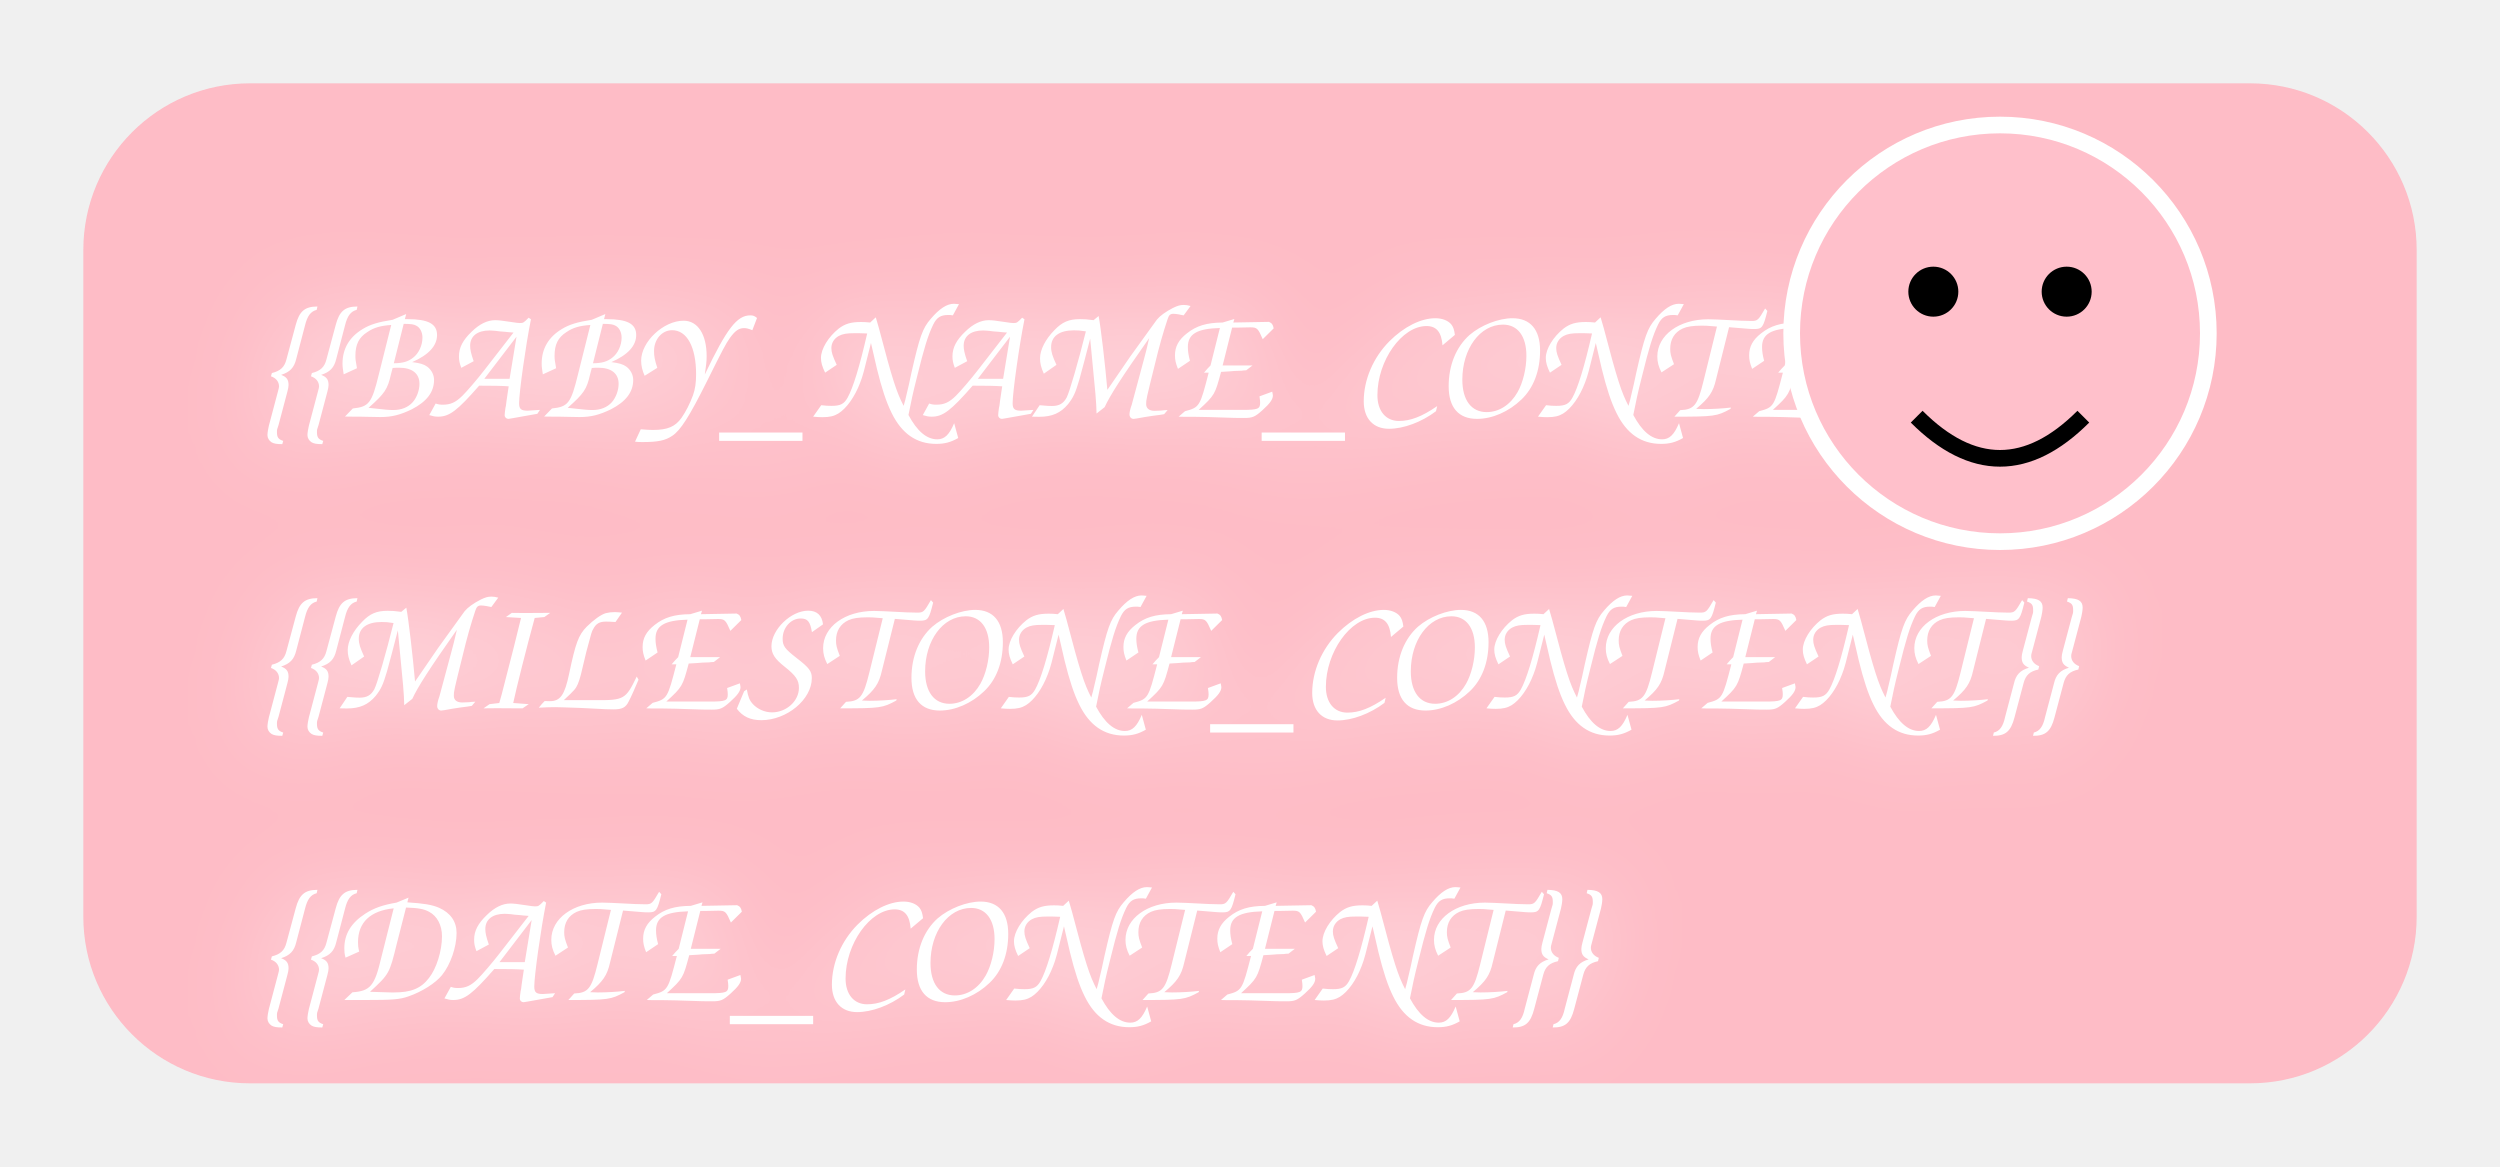
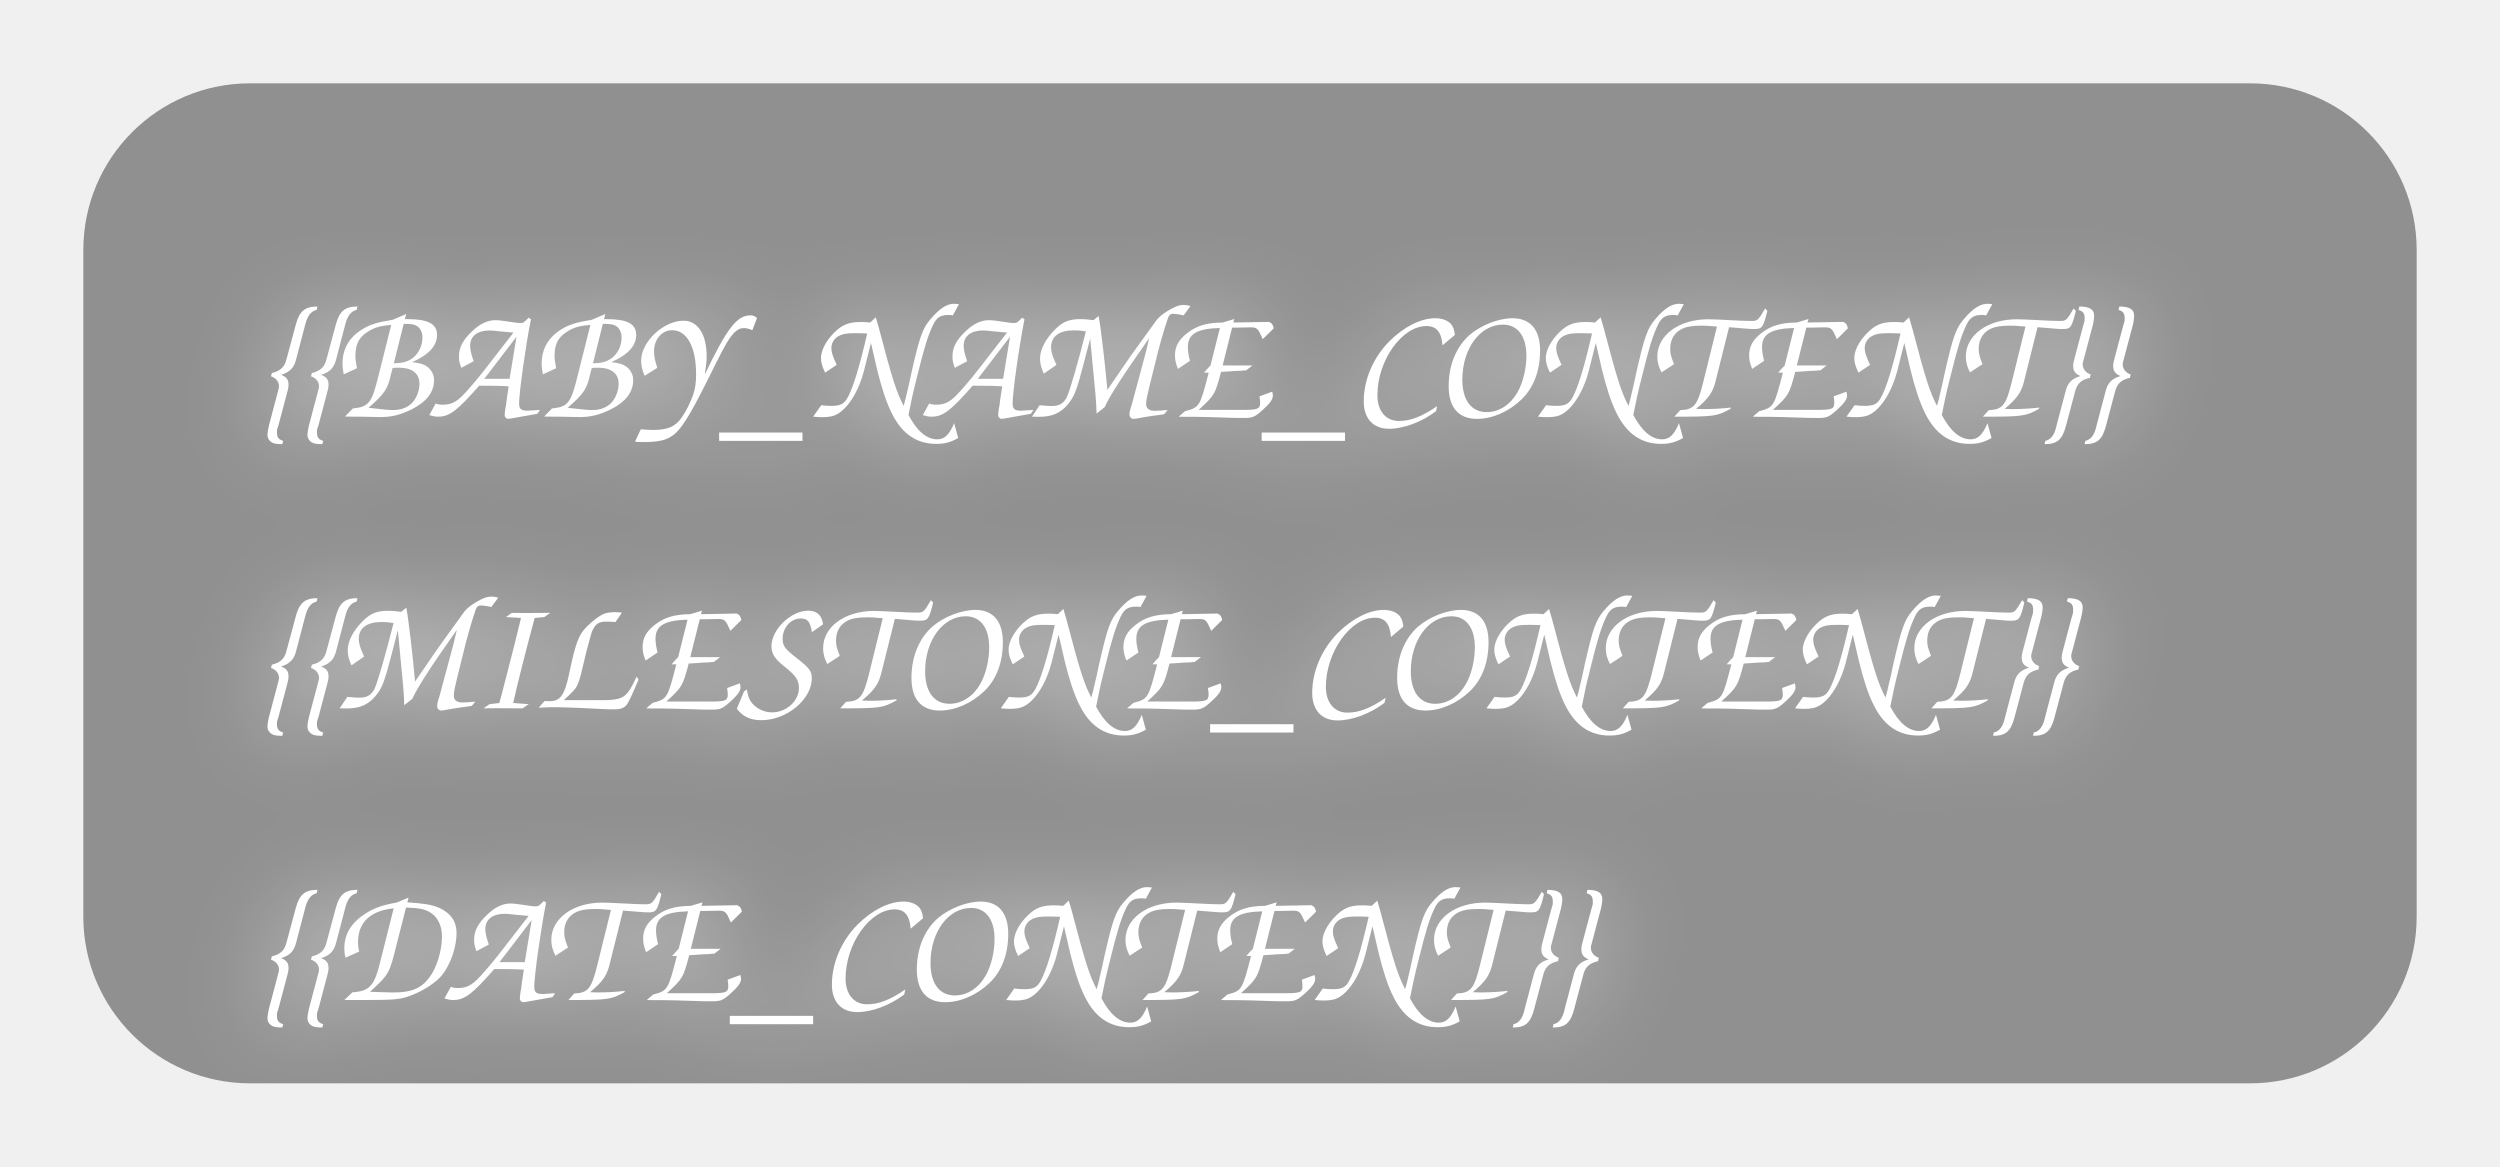
<svg xmlns="http://www.w3.org/2000/svg" width="300" height="140" viewBox="0 0 300 140">
  <defs>
    <filter id="soft-glow" x="-50%" y="-50%" width="200%" height="200%">
      <feGaussianBlur stdDeviation="5" result="blur" />
      <feComposite in="SourceGraphic" in2="blur" operator="over" />
    </filter>
  </defs>
-   <rect x="10" y="10" width="280" height="120" rx="20" ry="20" fill="#FFB6C1" fill-opacity="0.9" />
+   <rect x="10" y="10" width="280" height="120" rx="20" ry="20" fill="#000000" fill-opacity="0.4" />
  <text x="30" y="50" font-family="Comic Sans MS, cursive" font-size="20" fill="#FFFFFF" filter="url(#soft-glow)">
    <tspan id="line1" x="30" dy="0">{{BABY_NAME_CONTENT}}</tspan>
    <tspan id="line2" x="30" dy="35">{{MILESTONE_CONTENT}}</tspan>
    <tspan id="line3" x="30" dy="35">{{DATE_CONTENT}}</tspan>
  </text>
-   <g transform="translate(240, 40)">
-     <circle cx="0" cy="0" r="25" fill="#FFC0CB" stroke="#FFFFFF" stroke-width="2" />
-     <circle cx="-8" cy="-5" r="3" fill="#000000" />
-     <circle cx="8" cy="-5" r="3" fill="#000000" />
-     <path d="M-10,10 Q0,20 10,10" stroke="#000000" stroke-width="2" fill="none" />
-   </g>
</svg>
